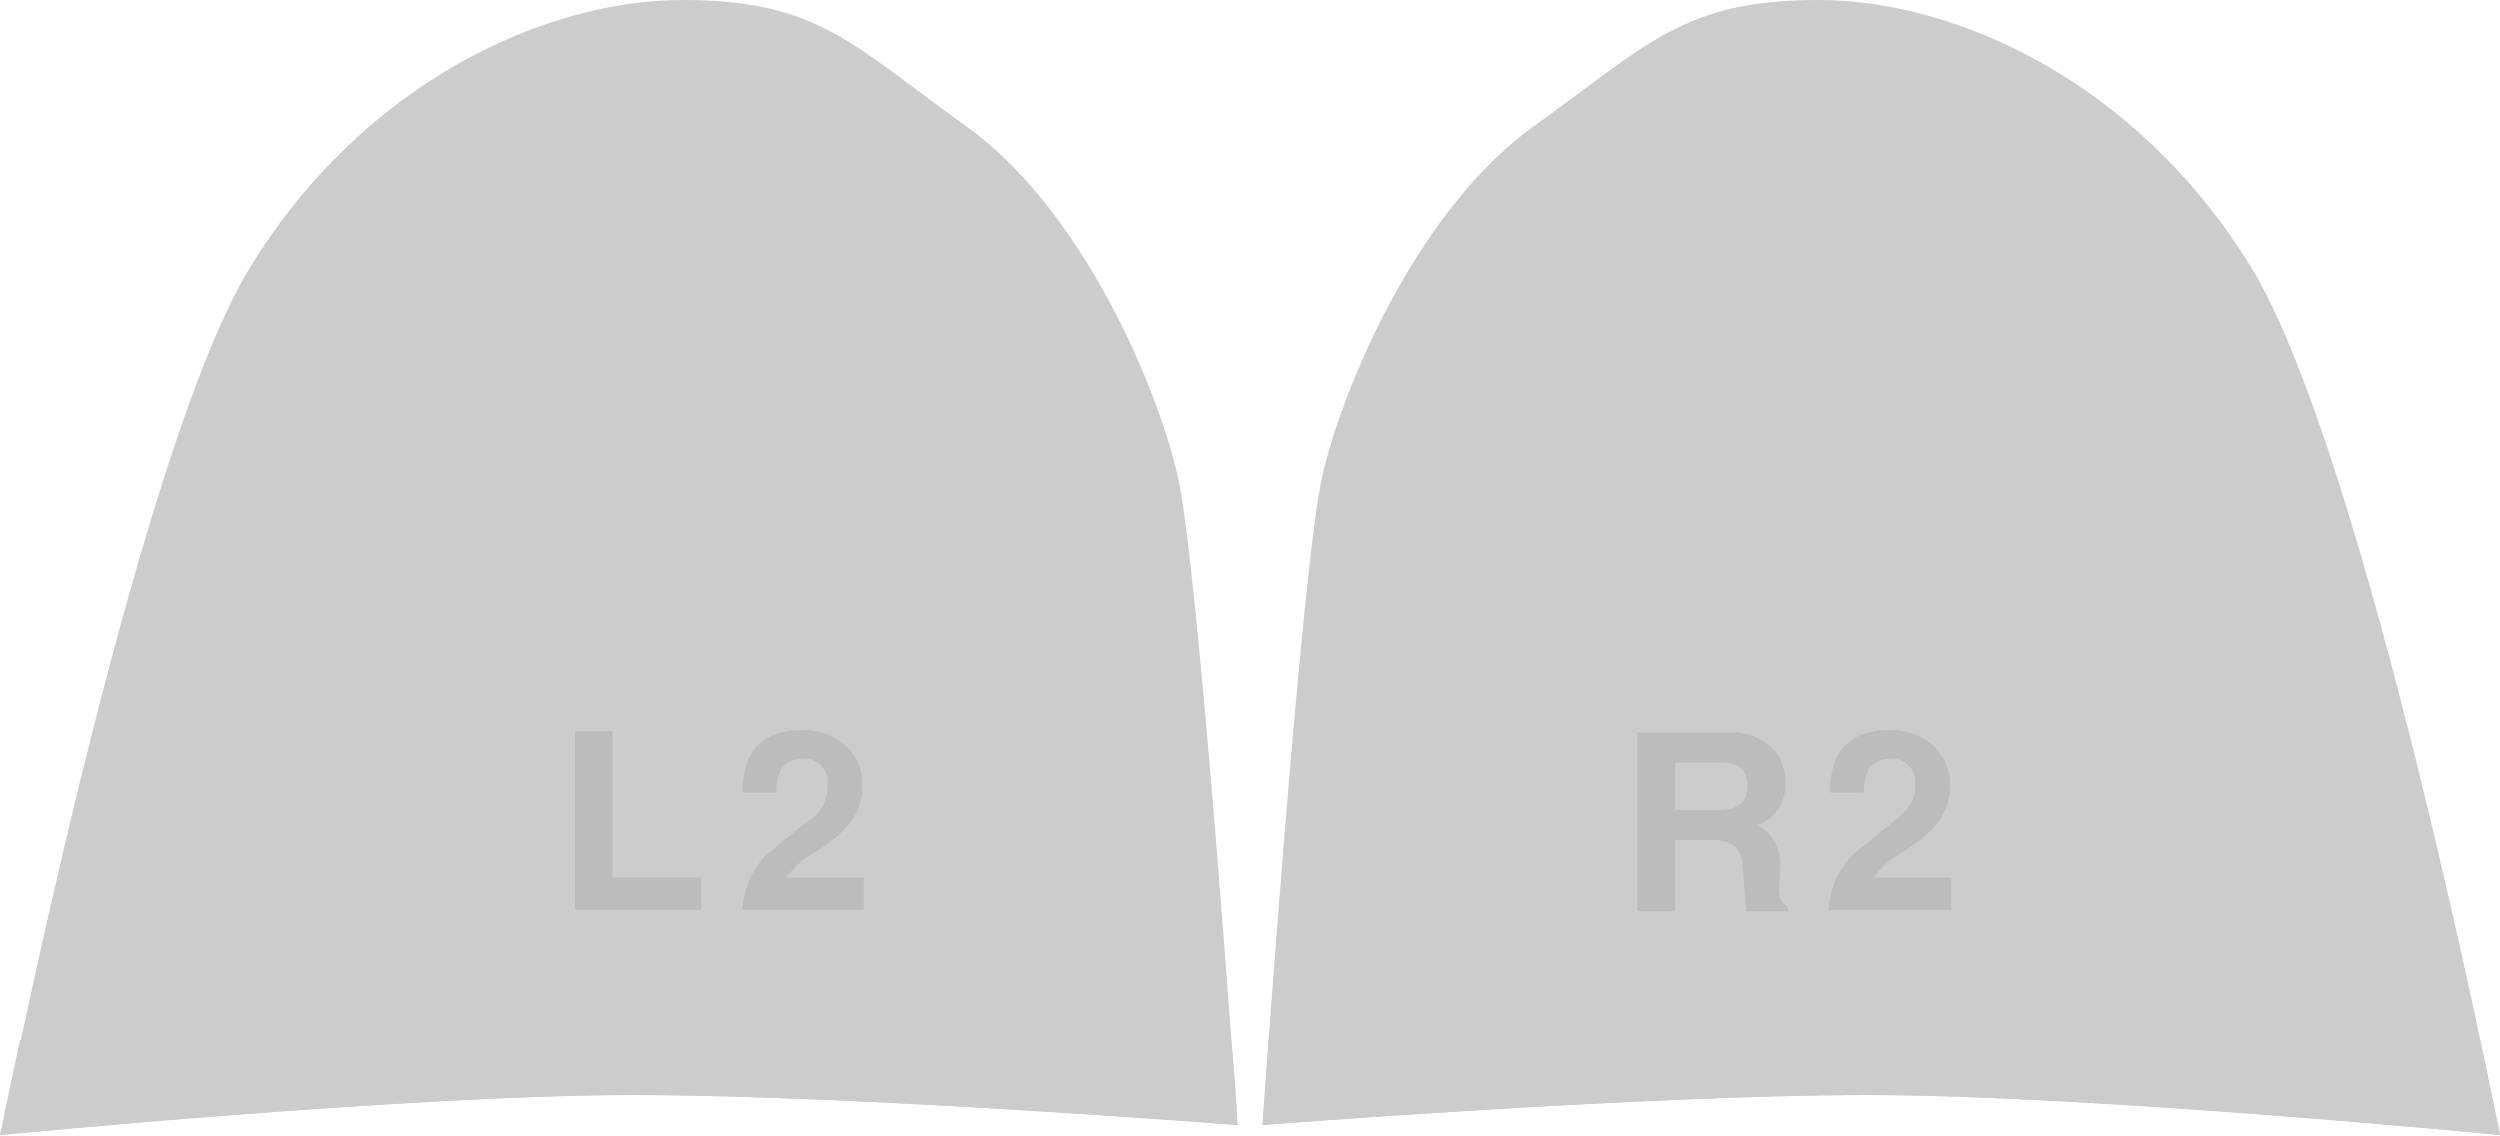
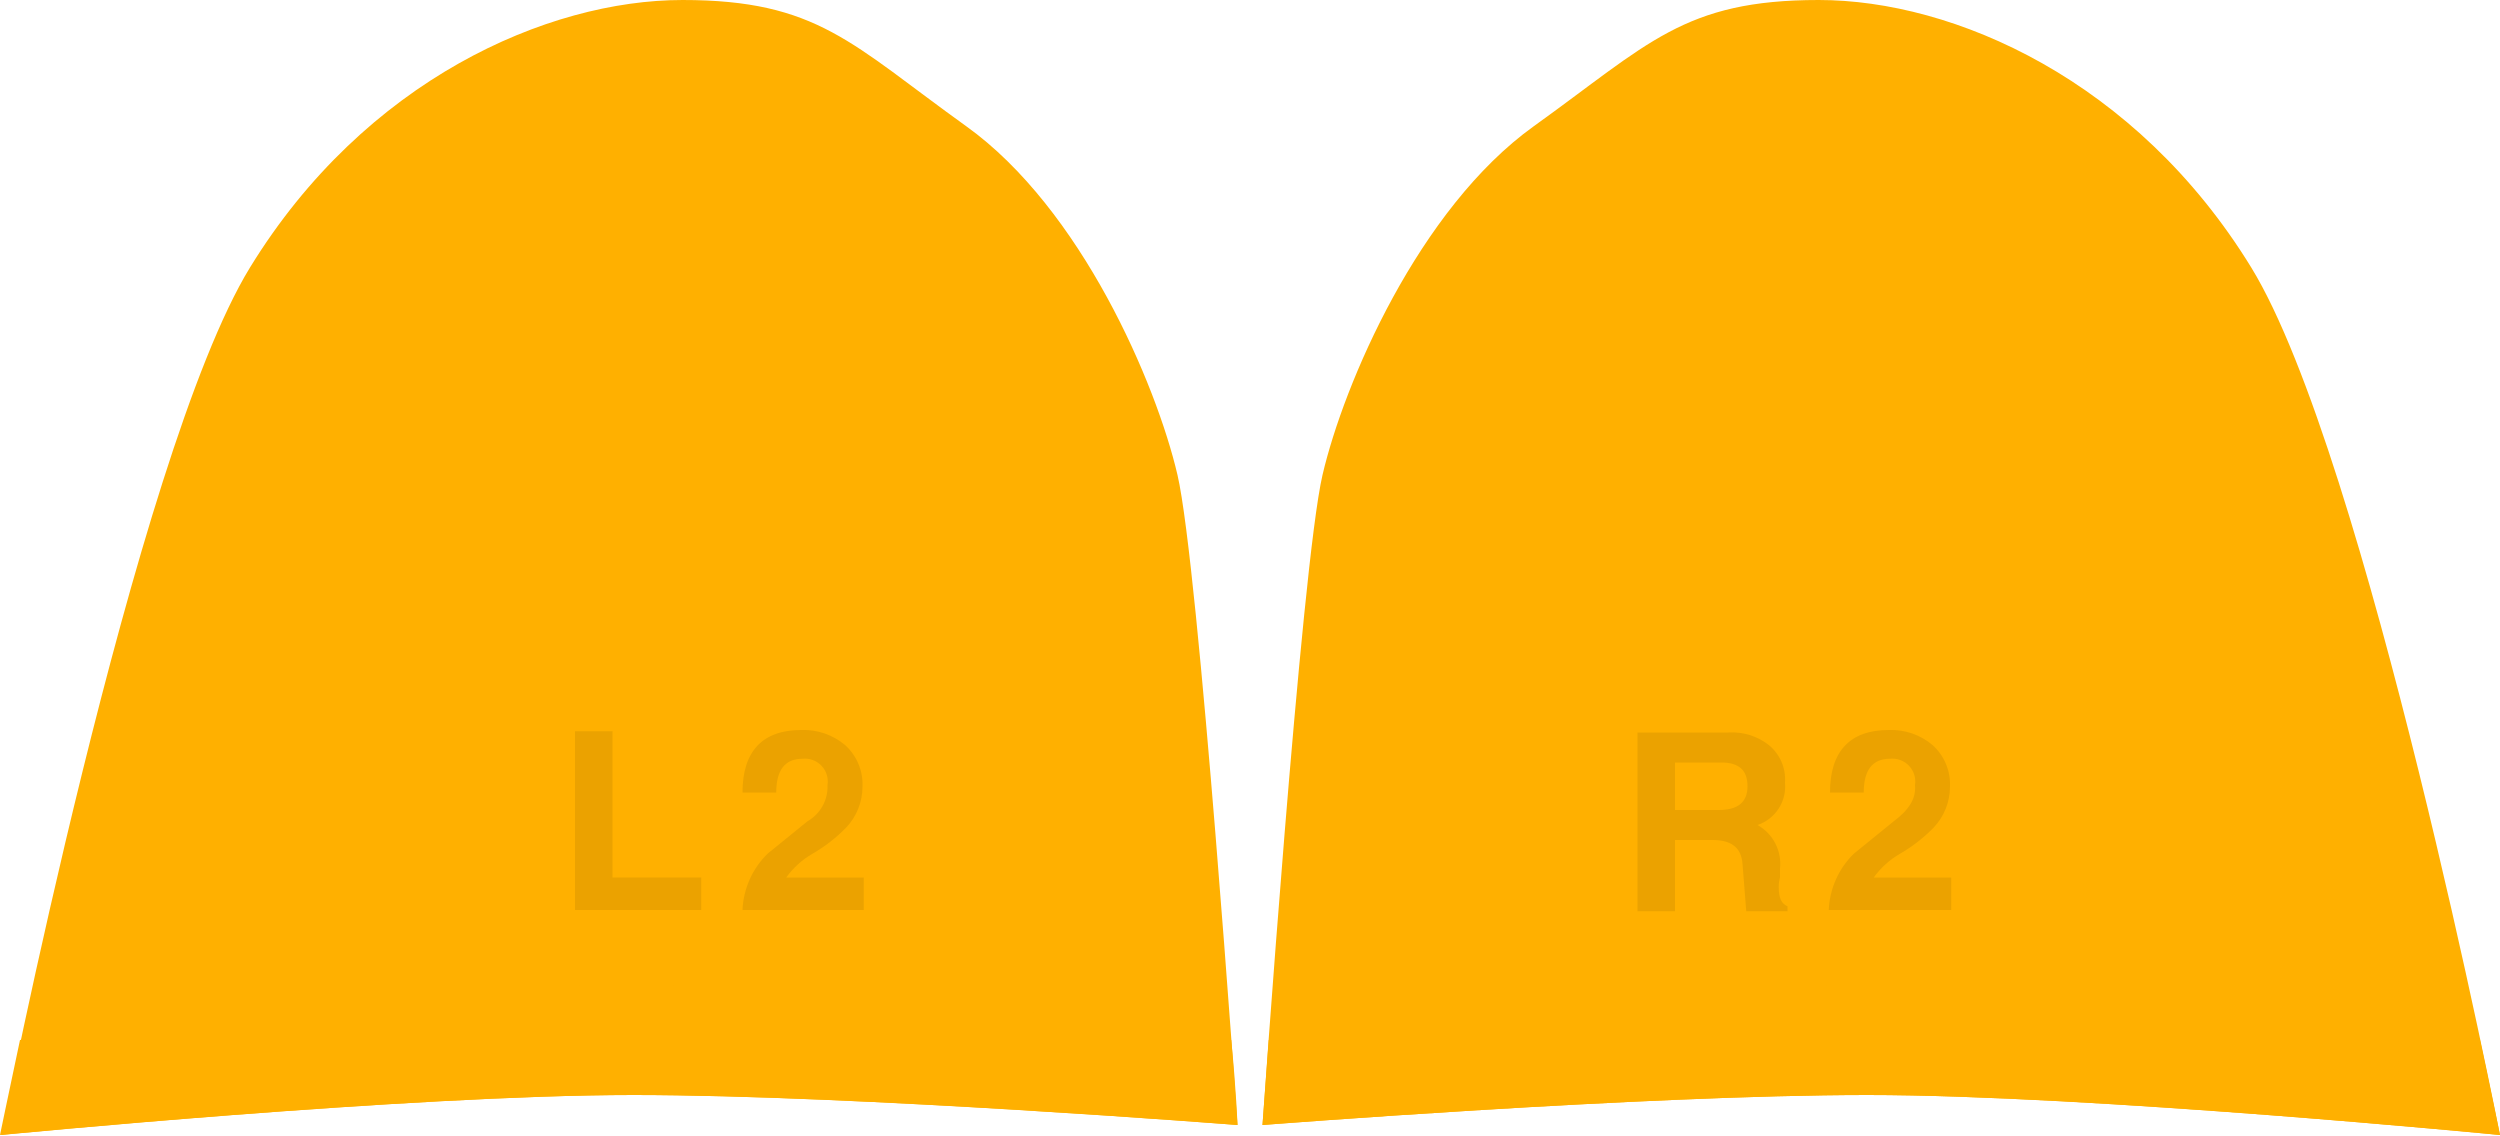
<svg xmlns="http://www.w3.org/2000/svg" id="Layer_1" data-name="Layer 1" width="200" height="90.8" viewBox="0 0 200 90.8" version="1.1">
  <defs id="defs1">
    <style id="style1">
      .cls-1 {
-         fill: #ededed;
+         fill: #ff1900;
      }

      .cls-2 {
-         fill: #f5f5f5;
+         fill: #ff6a00;
      }

      .cls-3 {
        opacity: 0.08;
      }
    </style>
  </defs>
  <g id="g5">
    <g id="g2">
-       <path class="cls-1" d="M199.9,90.8s-32.7-3.2-50.6-3.2S100.9,90,100.9,90s3.1-44.7,4.8-52,7.7-21.3,16.9-27.9S134.6,0,145.4,0,170.8,6.4,180,21.4,199.9,90.8,199.9,90.8Z" transform="translate(0.1 0)" id="path1" style="fill:#cccccc;fill-opacity:1" />
-       <path class="cls-2" d="M101.4,83.2s26.1-4.4,49-4.4,47.9,4.4,47.9,4.4c1,4.7,1.6,7.6,1.6,7.6s-32.7-3.2-50.6-3.2S100.9,90,100.9,90,101.1,87.3,101.4,83.2Z" transform="translate(0.1 0)" id="path2" style="fill:#cccccc;fill-opacity:1" />
+       <path class="cls-1" d="M199.9,90.8s-32.7-3.2-50.6-3.2S100.9,90,100.9,90s3.1-44.7,4.8-52,7.7-21.3,16.9-27.9S134.6,0,145.4,0,170.8,6.4,180,21.4,199.9,90.8,199.9,90.8Z" transform="translate(0.1 0)" id="path1" style="fill:#ffb000;fill-opacity:1" />
+       <path class="cls-2" d="M101.4,83.2s26.1-4.4,49-4.4,47.9,4.4,47.9,4.4c1,4.7,1.6,7.6,1.6,7.6s-32.7-3.2-50.6-3.2S100.9,90,100.9,90,101.1,87.3,101.4,83.2Z" transform="translate(0.1 0)" id="path2" style="fill:#ffb000;fill-opacity:1" />
    </g>
    <g class="cls-3" id="g4">
      <path d="M151.4,65.7l-3.2,2.6a6.71,6.71,0,0,0-2,4.5H156V70.2h-6.2a6.71,6.71,0,0,1,2.1-1.9,12.47,12.47,0,0,0,2.7-2.1,4.77,4.77,0,0,0,1.3-3.3,4.22,4.22,0,0,0-1.4-3.3,5.13,5.13,0,0,0-3.5-1.2c-3.1,0-4.7,1.7-4.7,5H149q0-2.7,2.1-2.7a1.83,1.83,0,0,1,2,2.1C153.2,63.9,152.6,64.8,151.4,65.7Z" transform="translate(0.1 0)" id="path3" />
      <path d="M133.9,67.2h3c1.5,0,2.3.6,2.4,1.9s.2,2.5.3,3.8h3.3v-.4c-.5-.2-.7-.7-.7-1.5a2.81,2.81,0,0,1,.1-.8v-.7a3.56,3.56,0,0,0-1.8-3.5,3.25,3.25,0,0,0,2.2-3.4,3.54,3.54,0,0,0-1.3-3,4.72,4.72,0,0,0-3.2-1h-7.3V72.9h3Zm0-6.2h3.7c1.4,0,2.1.6,2.1,1.9s-.8,1.9-2.3,1.9h-3.5Z" transform="translate(0.1 0)" id="path4" />
    </g>
  </g>
  <g id="g8">
    <g id="g6">
-       <path class="cls-1" d="M0,90.8s32.7-3.2,50.6-3.2S98.9,90,98.9,90s-3.1-44.7-4.8-52S86.4,16.7,77.2,10.1,65.3,0,54.5,0,29.1,6.4,19.9,21.4,0,90.8,0,90.8Z" transform="translate(0.1 0)" id="path5" style="fill:#cccccc;fill-opacity:1" />
-       <path class="cls-2" d="M98.4,83.2s-26.1-4.4-49-4.4S1.5,83.2,1.5,83.2c-1,4.7-1.6,7.6-1.6,7.6s32.7-3.2,50.6-3.2S98.9,90,98.9,90,98.8,87.3,98.4,83.2Z" transform="translate(0.1 0)" id="path6" style="fill:#cccccc;fill-opacity:1" />
+       <path class="cls-1" d="M0,90.8s32.7-3.2,50.6-3.2S98.9,90,98.9,90s-3.1-44.7-4.8-52S86.4,16.7,77.2,10.1,65.3,0,54.5,0,29.1,6.4,19.9,21.4,0,90.8,0,90.8Z" transform="translate(0.1 0)" id="path5" style="fill:#ffb000;fill-opacity:1" />
+       <path class="cls-2" d="M98.4,83.2s-26.1-4.4-49-4.4S1.5,83.2,1.5,83.2c-1,4.7-1.6,7.6-1.6,7.6s32.7-3.2,50.6-3.2S98.9,90,98.9,90,98.8,87.3,98.4,83.2Z" transform="translate(0.1 0)" id="path6" style="fill:#ffb000;fill-opacity:1" />
    </g>
    <g class="cls-3" id="g7">
      <path d="M64.5,65.7l-3.2,2.6a6.71,6.71,0,0,0-2,4.5H69V70.2H62.8a6.71,6.71,0,0,1,2.1-1.9,12.47,12.47,0,0,0,2.7-2.1,4.77,4.77,0,0,0,1.3-3.3,4.22,4.22,0,0,0-1.4-3.3A5.13,5.13,0,0,0,64,58.4c-3.1,0-4.7,1.7-4.7,5H62q0-2.7,2.1-2.7a1.83,1.83,0,0,1,2,2.1A3.17,3.17,0,0,1,64.5,65.7Z" transform="translate(0.1 0)" id="path7" />
      <polygon points="56.1 70.2 49 70.2 49 58.5 46 58.5 46 72.8 56.1 72.8 56.1 70.2" id="polygon7" />
    </g>
  </g>
</svg>
